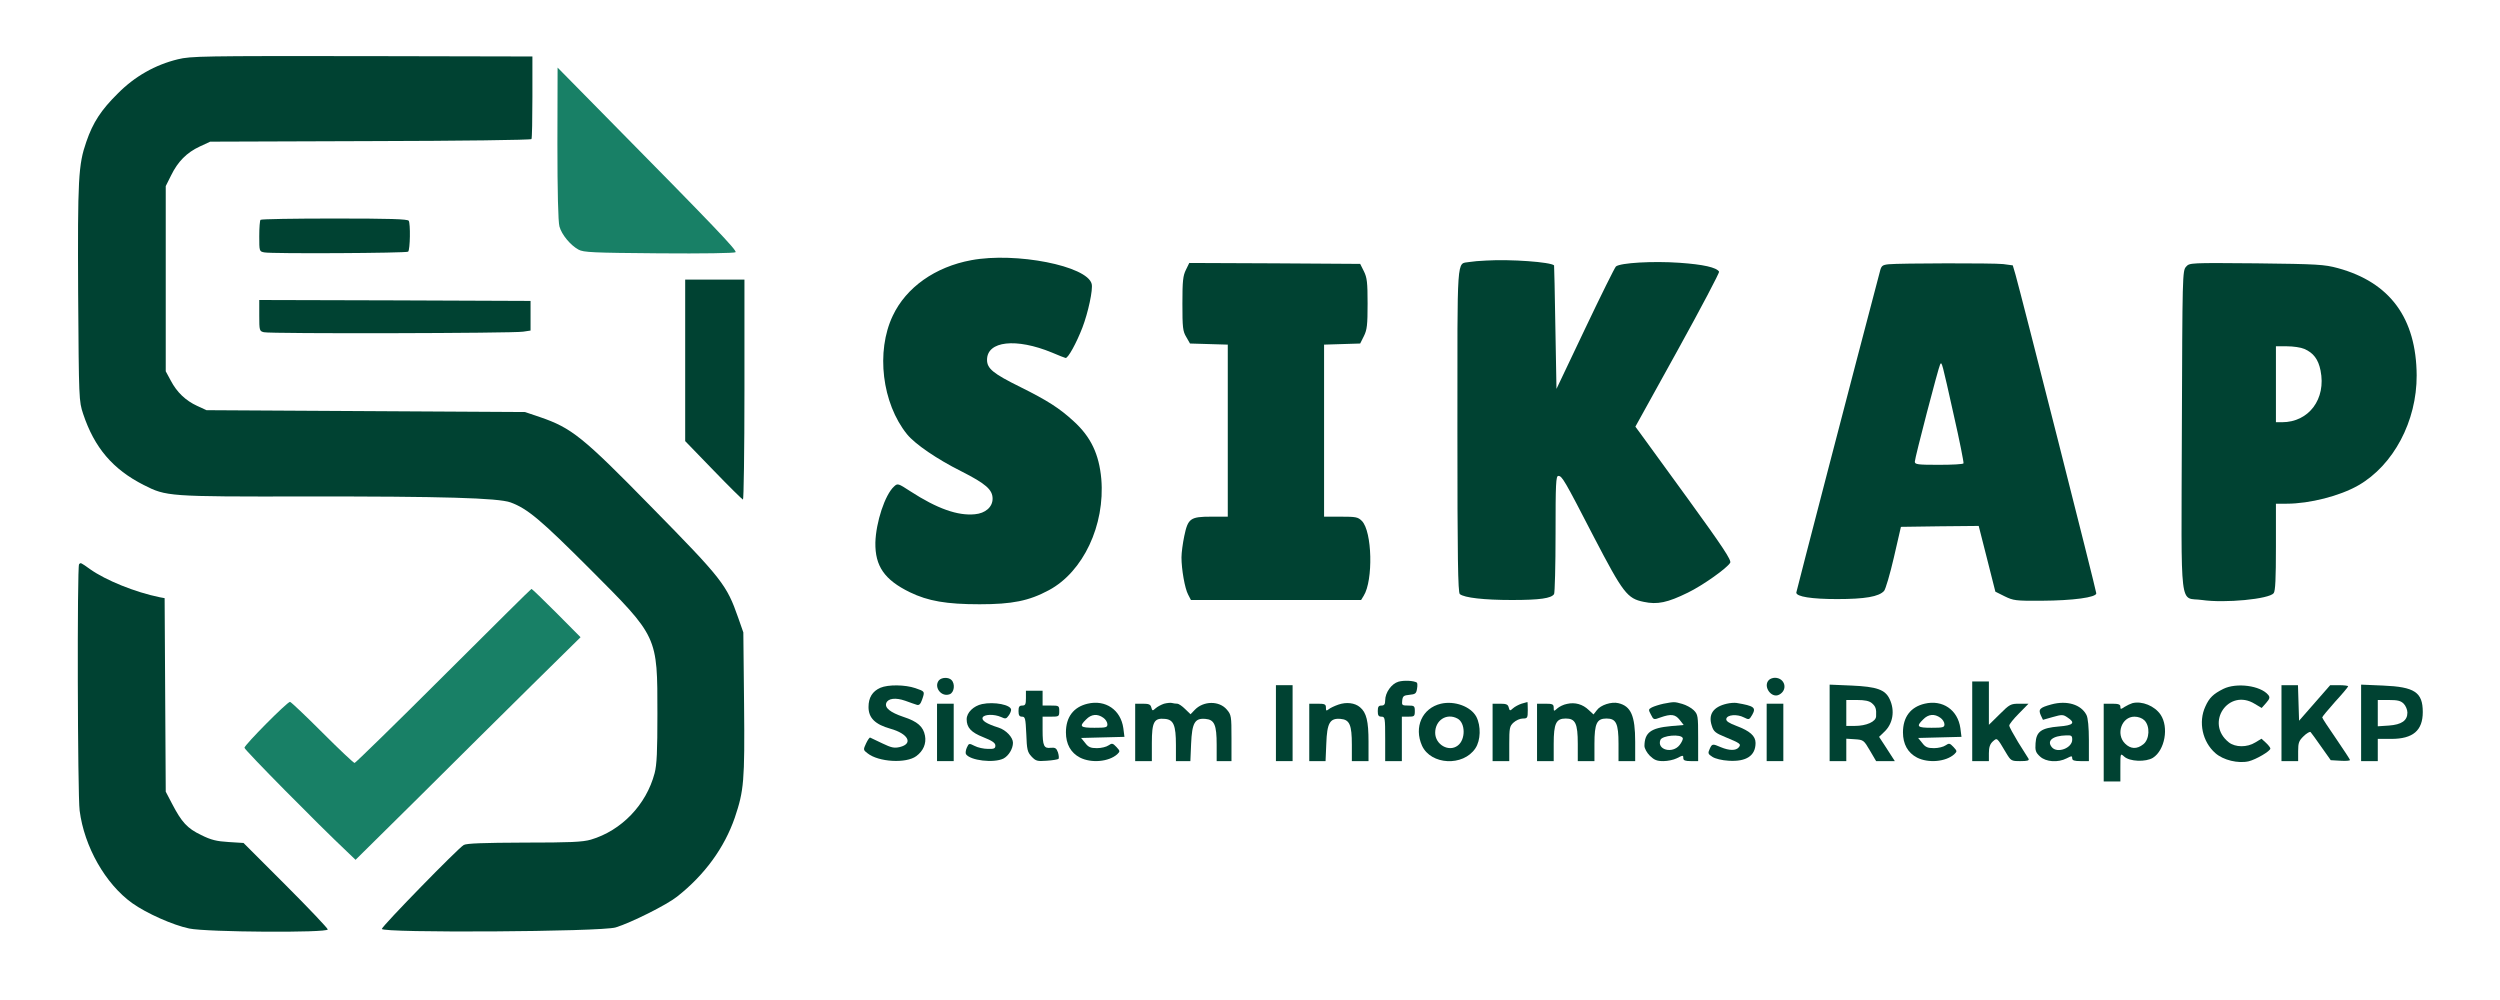
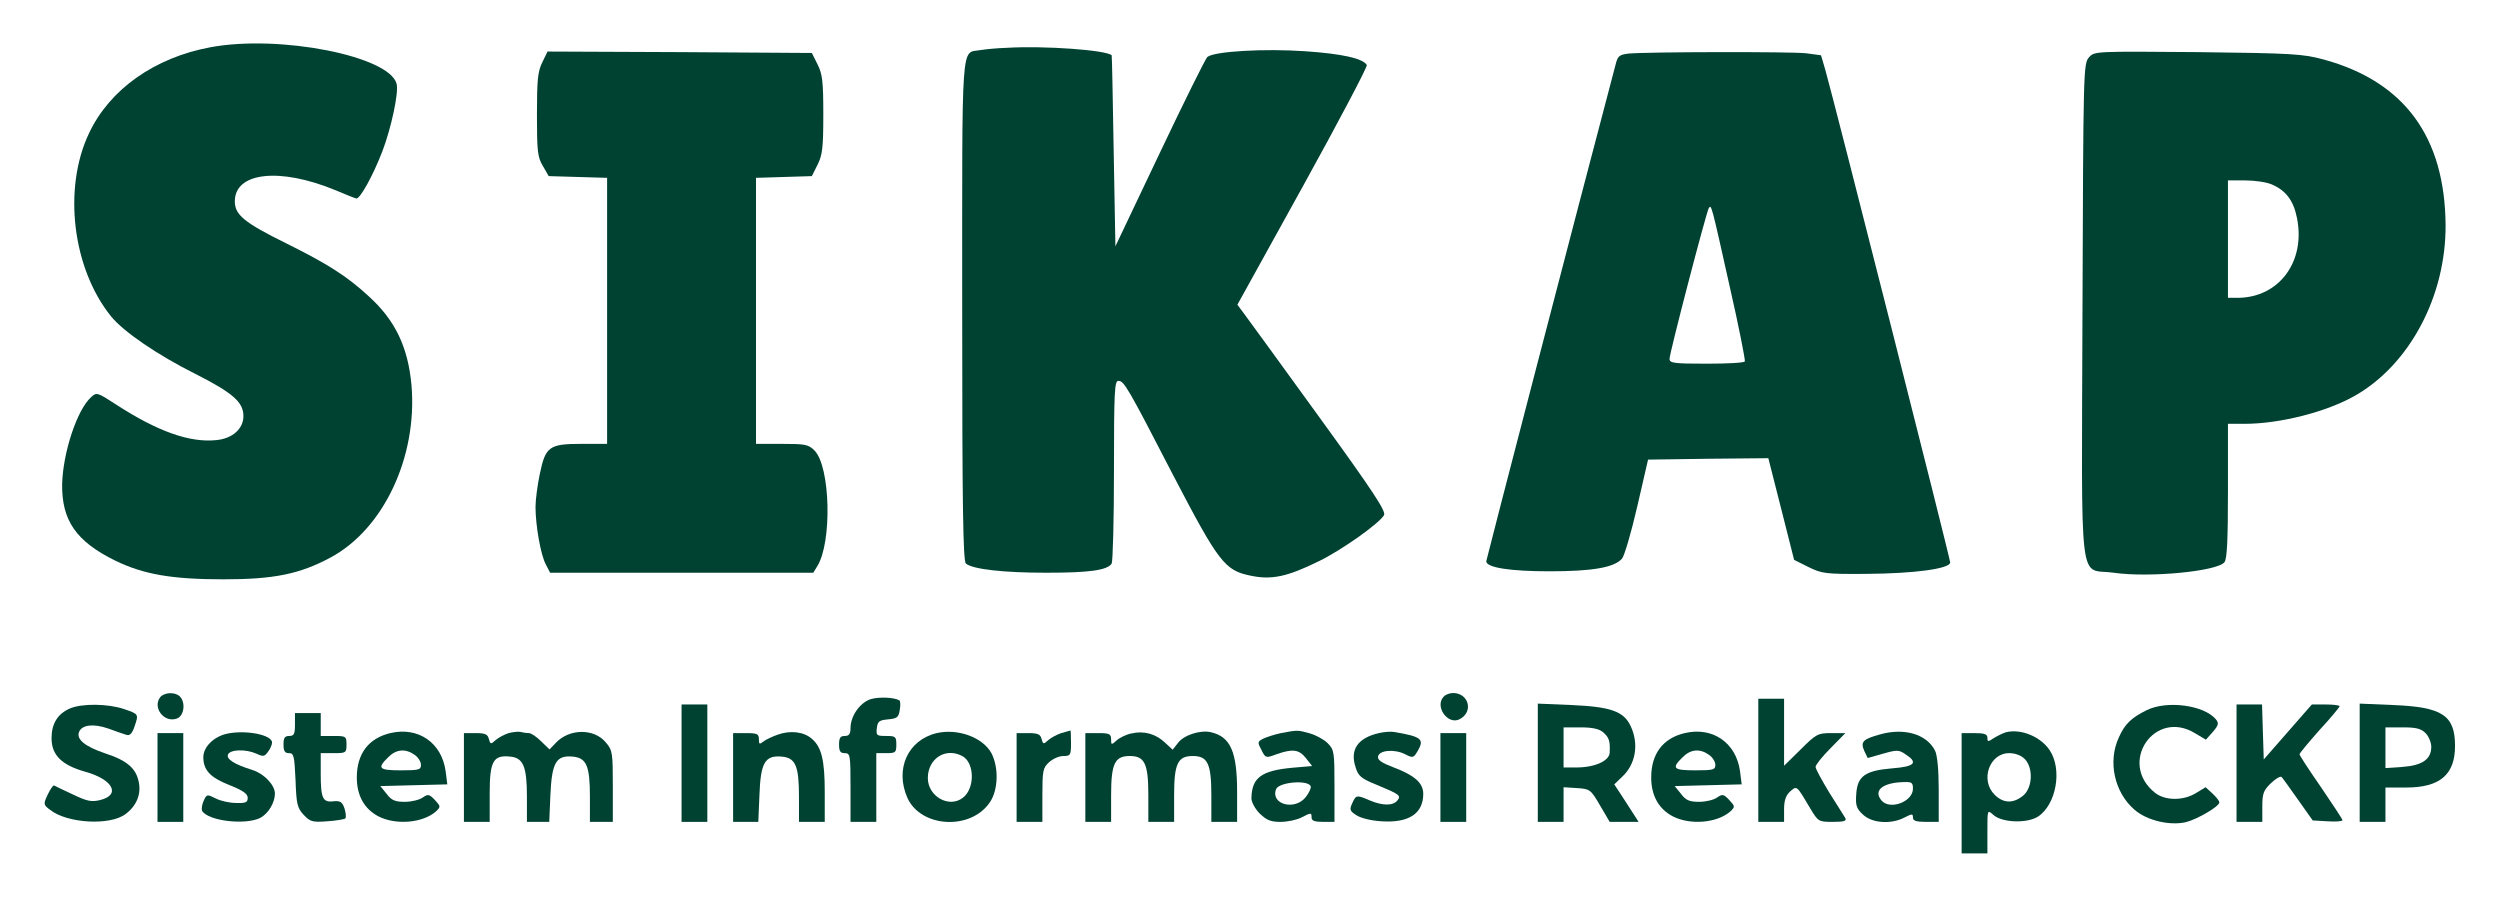
- <svg xmlns="http://www.w3.org/2000/svg" version="1.0" width="100%" height="100%" viewBox="80 140 1350 540" preserveAspectRatio="xMidYMid meet">
+ <svg xmlns="http://www.w3.org/2000/svg" version="1.0" width="873pt" height="313pt" viewBox="531 264 873 313" preserveAspectRatio="xMidYMid meet">
  <g transform="translate(0,800) scale(0.1,-0.1)" fill="#004232" stroke="none">
-     <path d="M1761 6280 c-123 -30 -233 -92 -325 -185 -90 -89 -134 -156 -170 -261 -43 -124 -47 -198 -44 -819 4 -576 4 -580 27 -650 61 -183 160 -299 327 -384 123 -62 129 -63 874 -62 741 1 1040 -8 1107 -32 92 -34 162 -93 429 -360 368 -369 364 -360 364 -782 0 -202 -3 -274 -15 -320 -45 -171 -179 -310 -344 -359 -45 -13 -111 -16 -360 -16 -222 -1 -312 -4 -327 -13 -31 -18 -438 -435 -442 -453 -5 -23 1188 -16 1263 8 82 25 276 122 331 166 150 118 256 265 312 427 49 146 54 195 50 611 l-4 389 -28 80 c-62 177 -85 207 -469 598 -371 379 -430 426 -602 485 l-80 27 -860 5 -860 5 -50 23 c-63 29 -110 74 -143 137 l-27 50 0 500 0 500 29 58 c36 74 84 123 155 156 l56 26 865 3 c481 1 867 6 870 11 3 5 5 107 5 228 l0 218 -920 2 c-859 1 -925 0 -994 -17z" />
-     <path d="M3810 5825 c0 -256 4 -424 11 -448 12 -44 59 -101 103 -125 27 -15 77 -17 435 -20 237 -2 408 1 413 6 9 9 -110 134 -699 731 l-262 266 -1 -410z" fill="#188066" />
-     <path d="M2207 5413 c-4 -3 -7 -43 -7 -89 0 -81 0 -82 28 -87 37 -8 769 -4 776 4 11 11 13 153 3 167 -7 9 -100 12 -402 12 -215 0 -395 -3 -398 -7z" />
    <path d="M6045 5195 c-195 -36 -352 -147 -424 -300 -92 -193 -58 -473 77 -640 44 -54 163 -135 293 -200 132 -67 169 -99 169 -148 0 -45 -39 -79 -96 -84 -92 -9 -203 30 -348 124 -66 43 -69 44 -88 26 -49 -44 -98 -193 -101 -303 -2 -127 49 -201 186 -268 99 -48 198 -65 377 -65 176 0 266 18 374 76 185 99 304 351 283 601 -12 133 -56 227 -150 312 -75 69 -140 111 -287 184 -148 73 -180 100 -180 147 0 102 157 119 351 39 35 -15 68 -28 73 -29 13 -3 59 81 91 164 31 81 58 206 50 236 -24 97 -409 173 -650 128z" />
    <path d="M8825 5193 c-33 -1 -74 -5 -92 -8 -68 -12 -63 54 -63 -909 0 -687 3 -876 13 -884 24 -20 132 -32 281 -32 152 0 213 9 228 32 4 7 8 154 8 326 0 272 2 312 15 312 20 0 31 -18 192 -330 158 -303 180 -332 269 -350 74 -16 129 -4 239 50 80 39 210 131 228 161 8 13 -38 83 -228 345 -131 181 -249 343 -261 359 l-23 31 229 414 c126 228 226 418 223 423 -14 23 -85 39 -214 48 -143 10 -319 0 -343 -20 -6 -5 -81 -156 -166 -335 l-155 -326 -6 333 c-3 182 -6 333 -7 334 -19 18 -234 34 -367 26z" />
    <path d="M7204 5143 c-16 -32 -19 -61 -19 -183 0 -128 2 -149 21 -180 l20 -35 102 -3 102 -3 0 -464 0 -465 -89 0 c-113 0 -126 -9 -146 -105 -8 -38 -15 -90 -15 -115 0 -64 18 -168 36 -201 l15 -29 459 0 460 0 14 23 c52 83 46 348 -10 404 -21 21 -32 23 -114 23 l-90 0 0 465 0 464 98 3 97 3 20 40 c17 34 20 60 20 175 0 115 -3 141 -20 175 l-20 40 -461 3 -462 2 -18 -37z" />
    <path d="M10998 5173 c-34 -4 -39 -8 -47 -41 -138 -522 -451 -1727 -451 -1732 0 -22 83 -35 220 -35 151 0 226 13 254 44 8 9 32 90 53 181 l38 165 210 3 210 2 45 -177 45 -178 50 -25 c47 -23 59 -25 200 -24 170 1 295 18 295 40 0 14 -405 1611 -436 1720 l-15 51 -52 7 c-55 6 -555 5 -619 -1z m352 -813 c32 -140 55 -258 53 -262 -2 -5 -62 -8 -134 -8 -114 0 -129 2 -129 17 0 20 128 511 137 526 9 15 9 14 73 -273z" />
    <path d="M12605 5160 c-20 -22 -20 -42 -23 -889 -3 -998 -15 -893 109 -911 124 -18 363 5 387 37 9 12 12 79 12 250 l0 233 58 0 c124 0 288 42 387 99 190 109 316 347 315 594 -2 309 -144 502 -425 579 -74 20 -108 22 -440 26 -360 3 -361 3 -380 -18z m638 -444 c49 -21 76 -56 88 -117 31 -153 -63 -279 -208 -279 l-33 0 0 205 0 205 60 0 c33 0 75 -6 93 -14z" />
-     <path d="M4500 4654 l0 -436 152 -157 c83 -86 155 -157 160 -159 4 -2 8 264 8 592 l0 596 -160 0 -160 0 0 -436z" />
-     <path d="M2200 4896 c0 -81 1 -84 25 -90 34 -9 1348 -6 1400 3 l40 6 0 80 0 80 -732 3 -733 2 0 -84z" />
-     <path d="M1227 3553 c-11 -10 -8 -1249 3 -1330 25 -195 139 -396 284 -500 77 -55 221 -119 308 -137 96 -20 748 -24 748 -5 0 6 -102 114 -227 239 l-228 228 -80 5 c-65 4 -95 11 -149 38 -75 36 -105 69 -157 169 l-34 65 -3 522 -3 523 -27 5 c-132 27 -290 91 -375 151 -52 37 -51 37 -60 27z" />
-     <path d="M3195 2950 c-258 -258 -475 -469 -480 -470 -6 0 -84 74 -175 165 -91 91 -169 165 -174 165 -15 0 -246 -233 -246 -248 0 -11 402 -418 553 -560 l47 -45 343 339 c188 187 461 458 607 602 l265 261 -130 131 c-71 71 -132 130 -135 130 -3 0 -216 -212 -475 -470z" fill="#188066" />
    <path d="M5870 2926 c-29 -36 13 -92 58 -75 25 9 31 56 10 77 -16 16 -53 15 -68 -2z" />
    <path d="M10352 2928 c-34 -34 14 -102 56 -79 48 26 31 90 -23 91 -12 0 -26 -5 -33 -12z" />
    <path d="M8352 2919 c-38 -11 -72 -59 -72 -101 0 -21 -5 -28 -20 -28 -16 0 -20 -7 -20 -30 0 -23 4 -30 20 -30 19 0 20 -7 20 -120 l0 -120 45 0 45 0 0 120 0 120 35 0 c32 0 35 2 35 30 0 28 -3 30 -36 30 -33 0 -35 2 -32 28 3 23 8 27 39 30 32 3 37 7 41 33 3 16 2 31 -1 33 -18 11 -70 13 -99 5z" />
    <path d="M11450 2705 l0 -215 45 0 45 0 0 43 c0 32 6 49 21 63 24 21 22 23 71 -60 27 -45 29 -46 78 -46 38 0 49 3 44 13 -4 6 -29 47 -56 89 -26 43 -48 83 -48 90 0 7 23 36 52 65 l52 53 -49 0 c-47 0 -53 -3 -107 -57 l-58 -57 0 117 0 117 -45 0 -45 0 0 -215z" />
    <path d="M5554 2886 c-43 -19 -64 -53 -64 -104 0 -59 36 -94 118 -117 97 -27 125 -81 51 -99 -30 -7 -45 -4 -95 20 -32 15 -62 29 -65 31 -3 2 -13 -12 -22 -31 -16 -34 -16 -36 8 -54 59 -47 208 -56 263 -15 38 28 55 68 47 110 -9 49 -40 77 -117 102 -71 24 -102 49 -92 75 10 25 50 30 102 12 26 -10 54 -19 63 -22 12 -4 20 4 28 27 16 46 16 45 -36 63 -56 19 -147 20 -189 2z" />
    <path d="M7690 2695 l0 -205 45 0 45 0 0 205 0 205 -45 0 -45 0 0 -205z" />
    <path d="M10680 2696 l0 -206 45 0 45 0 0 61 0 60 47 -3 c45 -3 48 -5 80 -60 l34 -58 51 0 50 0 -18 28 c-9 15 -29 44 -42 65 l-25 38 27 26 c48 44 60 115 30 178 -24 51 -69 67 -206 73 l-118 5 0 -207z m228 107 c21 -18 25 -31 23 -71 -1 -29 -52 -52 -116 -52 l-45 0 0 70 0 70 59 0 c41 0 65 -5 79 -17z" />
    <path d="M12806 2880 c-54 -27 -76 -48 -97 -95 -39 -84 -16 -191 54 -252 43 -38 123 -57 180 -44 40 10 117 55 117 69 0 5 -11 19 -24 31 l-24 22 -33 -20 c-45 -28 -108 -27 -143 0 -132 104 -2 296 140 208 l37 -22 24 27 c20 23 22 31 11 44 -42 50 -171 67 -242 32z" />
    <path d="M13120 2695 l0 -205 45 0 45 0 0 53 c0 46 4 57 30 82 16 16 33 25 37 22 4 -4 30 -40 58 -80 l51 -72 52 -3 c29 -2 52 0 52 4 0 3 -34 55 -75 115 -41 59 -75 111 -75 115 0 4 32 42 70 85 39 42 70 80 70 83 0 3 -22 6 -48 6 l-49 0 -84 -96 -84 -96 -3 96 -3 96 -44 0 -45 0 0 -205z" />
    <path d="M13550 2696 l0 -206 45 0 45 0 0 60 0 60 73 0 c117 0 170 45 170 145 0 107 -44 136 -215 143 l-118 5 0 -207z m230 104 c11 -11 20 -33 20 -48 0 -43 -31 -65 -100 -70 l-60 -4 0 71 0 71 60 0 c47 0 64 -4 80 -20z" />
    <path d="M6340 2830 c0 -33 -3 -40 -20 -40 -16 0 -20 -7 -20 -30 0 -23 5 -30 19 -30 17 0 19 -9 23 -94 3 -84 6 -97 28 -121 23 -24 30 -27 82 -23 32 2 60 7 64 10 3 4 2 19 -3 35 -8 23 -15 27 -38 25 -38 -5 -45 10 -45 96 l0 72 45 0 c43 0 45 1 45 30 0 29 -2 30 -45 30 l-45 0 0 40 0 40 -45 0 -45 0 0 -40z" />
    <path d="M6103 2798 c-46 -10 -83 -46 -83 -82 0 -45 24 -71 90 -97 48 -19 65 -31 65 -45 0 -16 -7 -19 -40 -18 -23 0 -55 7 -72 16 -30 15 -31 15 -42 -9 -6 -13 -8 -29 -5 -35 22 -35 151 -50 203 -24 28 15 51 53 51 85 0 29 -37 69 -78 82 -64 20 -92 38 -86 54 7 18 62 20 100 3 23 -11 28 -10 40 7 8 10 14 25 14 32 0 27 -91 45 -157 31z" />
    <path d="M6673 2800 c-76 -18 -117 -72 -117 -155 0 -63 26 -110 76 -136 61 -31 155 -23 201 18 16 16 16 17 -4 39 -20 21 -24 22 -43 9 -11 -8 -39 -15 -62 -15 -34 0 -47 5 -64 28 l-22 27 117 3 117 3 -6 47 c-14 99 -96 155 -193 132z m85 -76 c12 -8 22 -24 22 -35 0 -17 -7 -19 -70 -19 -77 0 -84 7 -45 45 28 29 61 32 93 9z" />
    <path d="M7086 2800 c-15 -5 -36 -16 -46 -25 -16 -15 -18 -14 -23 5 -4 16 -13 20 -46 20 l-41 0 0 -155 0 -155 45 0 45 0 0 98 c0 114 12 136 71 130 46 -4 59 -34 59 -140 l0 -88 39 0 39 0 4 94 c5 113 20 139 77 134 49 -4 61 -32 61 -140 l0 -88 40 0 40 0 0 124 c0 118 -1 126 -25 154 -41 49 -127 48 -174 -2 l-22 -23 -29 28 c-16 16 -35 29 -43 29 -9 0 -21 2 -29 4 -7 2 -26 0 -42 -4z" />
    <path d="M8027 2795 c-20 -7 -44 -18 -52 -25 -13 -10 -15 -9 -15 9 0 18 -6 21 -45 21 l-45 0 0 -155 0 -155 44 0 44 0 4 94 c4 112 19 139 77 134 49 -4 61 -32 61 -140 l0 -88 45 0 45 0 0 105 c0 110 -11 157 -46 186 -28 24 -74 29 -117 14z" />
    <path d="M8581 2800 c-101 -24 -147 -126 -102 -227 48 -104 222 -113 288 -14 29 43 31 121 5 171 -30 55 -117 87 -191 70z m89 -80 c44 -23 45 -114 2 -146 -48 -37 -122 5 -122 69 0 68 62 108 120 77z" />
    <path d="M9016 2800 c-15 -5 -36 -16 -46 -25 -16 -15 -18 -14 -23 5 -4 16 -13 20 -46 20 l-41 0 0 -155 0 -155 45 0 45 0 0 93 c0 85 2 96 23 115 13 12 35 22 50 22 25 0 27 3 27 45 0 25 -1 45 -2 44 -2 0 -16 -5 -32 -9z" />
    <path d="M9262 2799 c-18 -3 -42 -15 -52 -24 -19 -17 -20 -17 -20 3 0 19 -6 22 -45 22 l-45 0 0 -155 0 -155 45 0 45 0 0 93 c0 111 13 137 65 137 52 0 65 -26 65 -137 l0 -93 45 0 45 0 0 93 c0 111 13 137 65 137 52 0 65 -26 65 -137 l0 -93 45 0 45 0 0 105 c0 140 -23 192 -91 208 -37 9 -96 -10 -116 -38 l-18 -23 -26 24 c-32 31 -74 43 -117 33z" />
    <path d="M9783 2800 c-23 -5 -51 -14 -63 -20 -19 -10 -19 -13 -5 -39 14 -28 15 -29 52 -15 57 20 79 17 103 -13 l22 -28 -69 -6 c-109 -10 -142 -35 -143 -107 0 -13 13 -37 29 -53 24 -23 38 -29 73 -29 24 0 56 7 72 15 35 18 36 18 36 0 0 -11 11 -15 40 -15 l40 0 0 125 c0 119 -1 127 -24 150 -13 13 -41 28 -62 34 -43 12 -42 12 -101 1z m104 -186 c2 -6 -6 -23 -17 -37 -38 -49 -124 -26 -104 27 9 25 113 34 121 10z" />
    <path d="M10125 2800 c-74 -17 -102 -58 -81 -120 9 -30 20 -39 72 -60 82 -34 88 -38 73 -56 -15 -18 -51 -18 -96 1 -46 20 -48 19 -61 -10 -10 -22 -9 -27 15 -42 15 -10 52 -19 88 -21 95 -6 145 27 145 96 0 38 -31 65 -103 92 -42 16 -57 26 -55 38 4 23 59 27 95 8 28 -14 29 -13 45 14 22 39 11 48 -84 64 -13 2 -36 0 -53 -4z" />
    <path d="M11193 2800 c-76 -18 -117 -72 -117 -155 0 -63 26 -110 76 -136 61 -31 155 -23 201 18 16 16 16 17 -4 39 -20 21 -24 22 -43 9 -11 -8 -39 -15 -62 -15 -34 0 -47 5 -64 28 l-22 27 117 3 117 3 -6 47 c-14 99 -96 155 -193 132z m85 -76 c12 -8 22 -24 22 -35 0 -17 -7 -19 -70 -19 -77 0 -84 7 -45 45 28 29 61 32 93 9z" />
    <path d="M11877 2796 c-62 -17 -71 -26 -57 -58 l12 -25 53 15 c49 14 56 14 79 -2 45 -29 33 -43 -46 -49 -95 -8 -122 -27 -126 -90 -3 -40 1 -51 24 -72 32 -30 98 -34 144 -10 27 14 30 14 30 0 0 -11 11 -15 45 -15 l45 0 0 113 c0 69 -5 121 -13 136 -29 57 -106 80 -190 57z m113 -190 c0 -46 -81 -76 -110 -41 -29 35 4 62 78 64 28 1 32 -2 32 -23z" />
    <path d="M12315 2803 c-10 -3 -29 -12 -42 -20 -21 -14 -23 -14 -23 1 0 12 -10 16 -45 16 l-45 0 0 -210 0 -210 45 0 45 0 0 77 c0 76 0 76 20 58 30 -28 117 -31 156 -7 64 41 87 165 41 233 -32 47 -100 75 -152 62z m65 -93 c31 -31 28 -102 -6 -129 -35 -28 -69 -26 -99 4 -51 51 -18 145 51 145 21 0 42 -8 54 -20z" />
    <path d="M5860 2645 l0 -155 45 0 45 0 0 155 0 155 -45 0 -45 0 0 -155z" />
    <path d="M10340 2645 l0 -155 45 0 45 0 0 155 0 155 -45 0 -45 0 0 -155z" />
  </g>
</svg>
